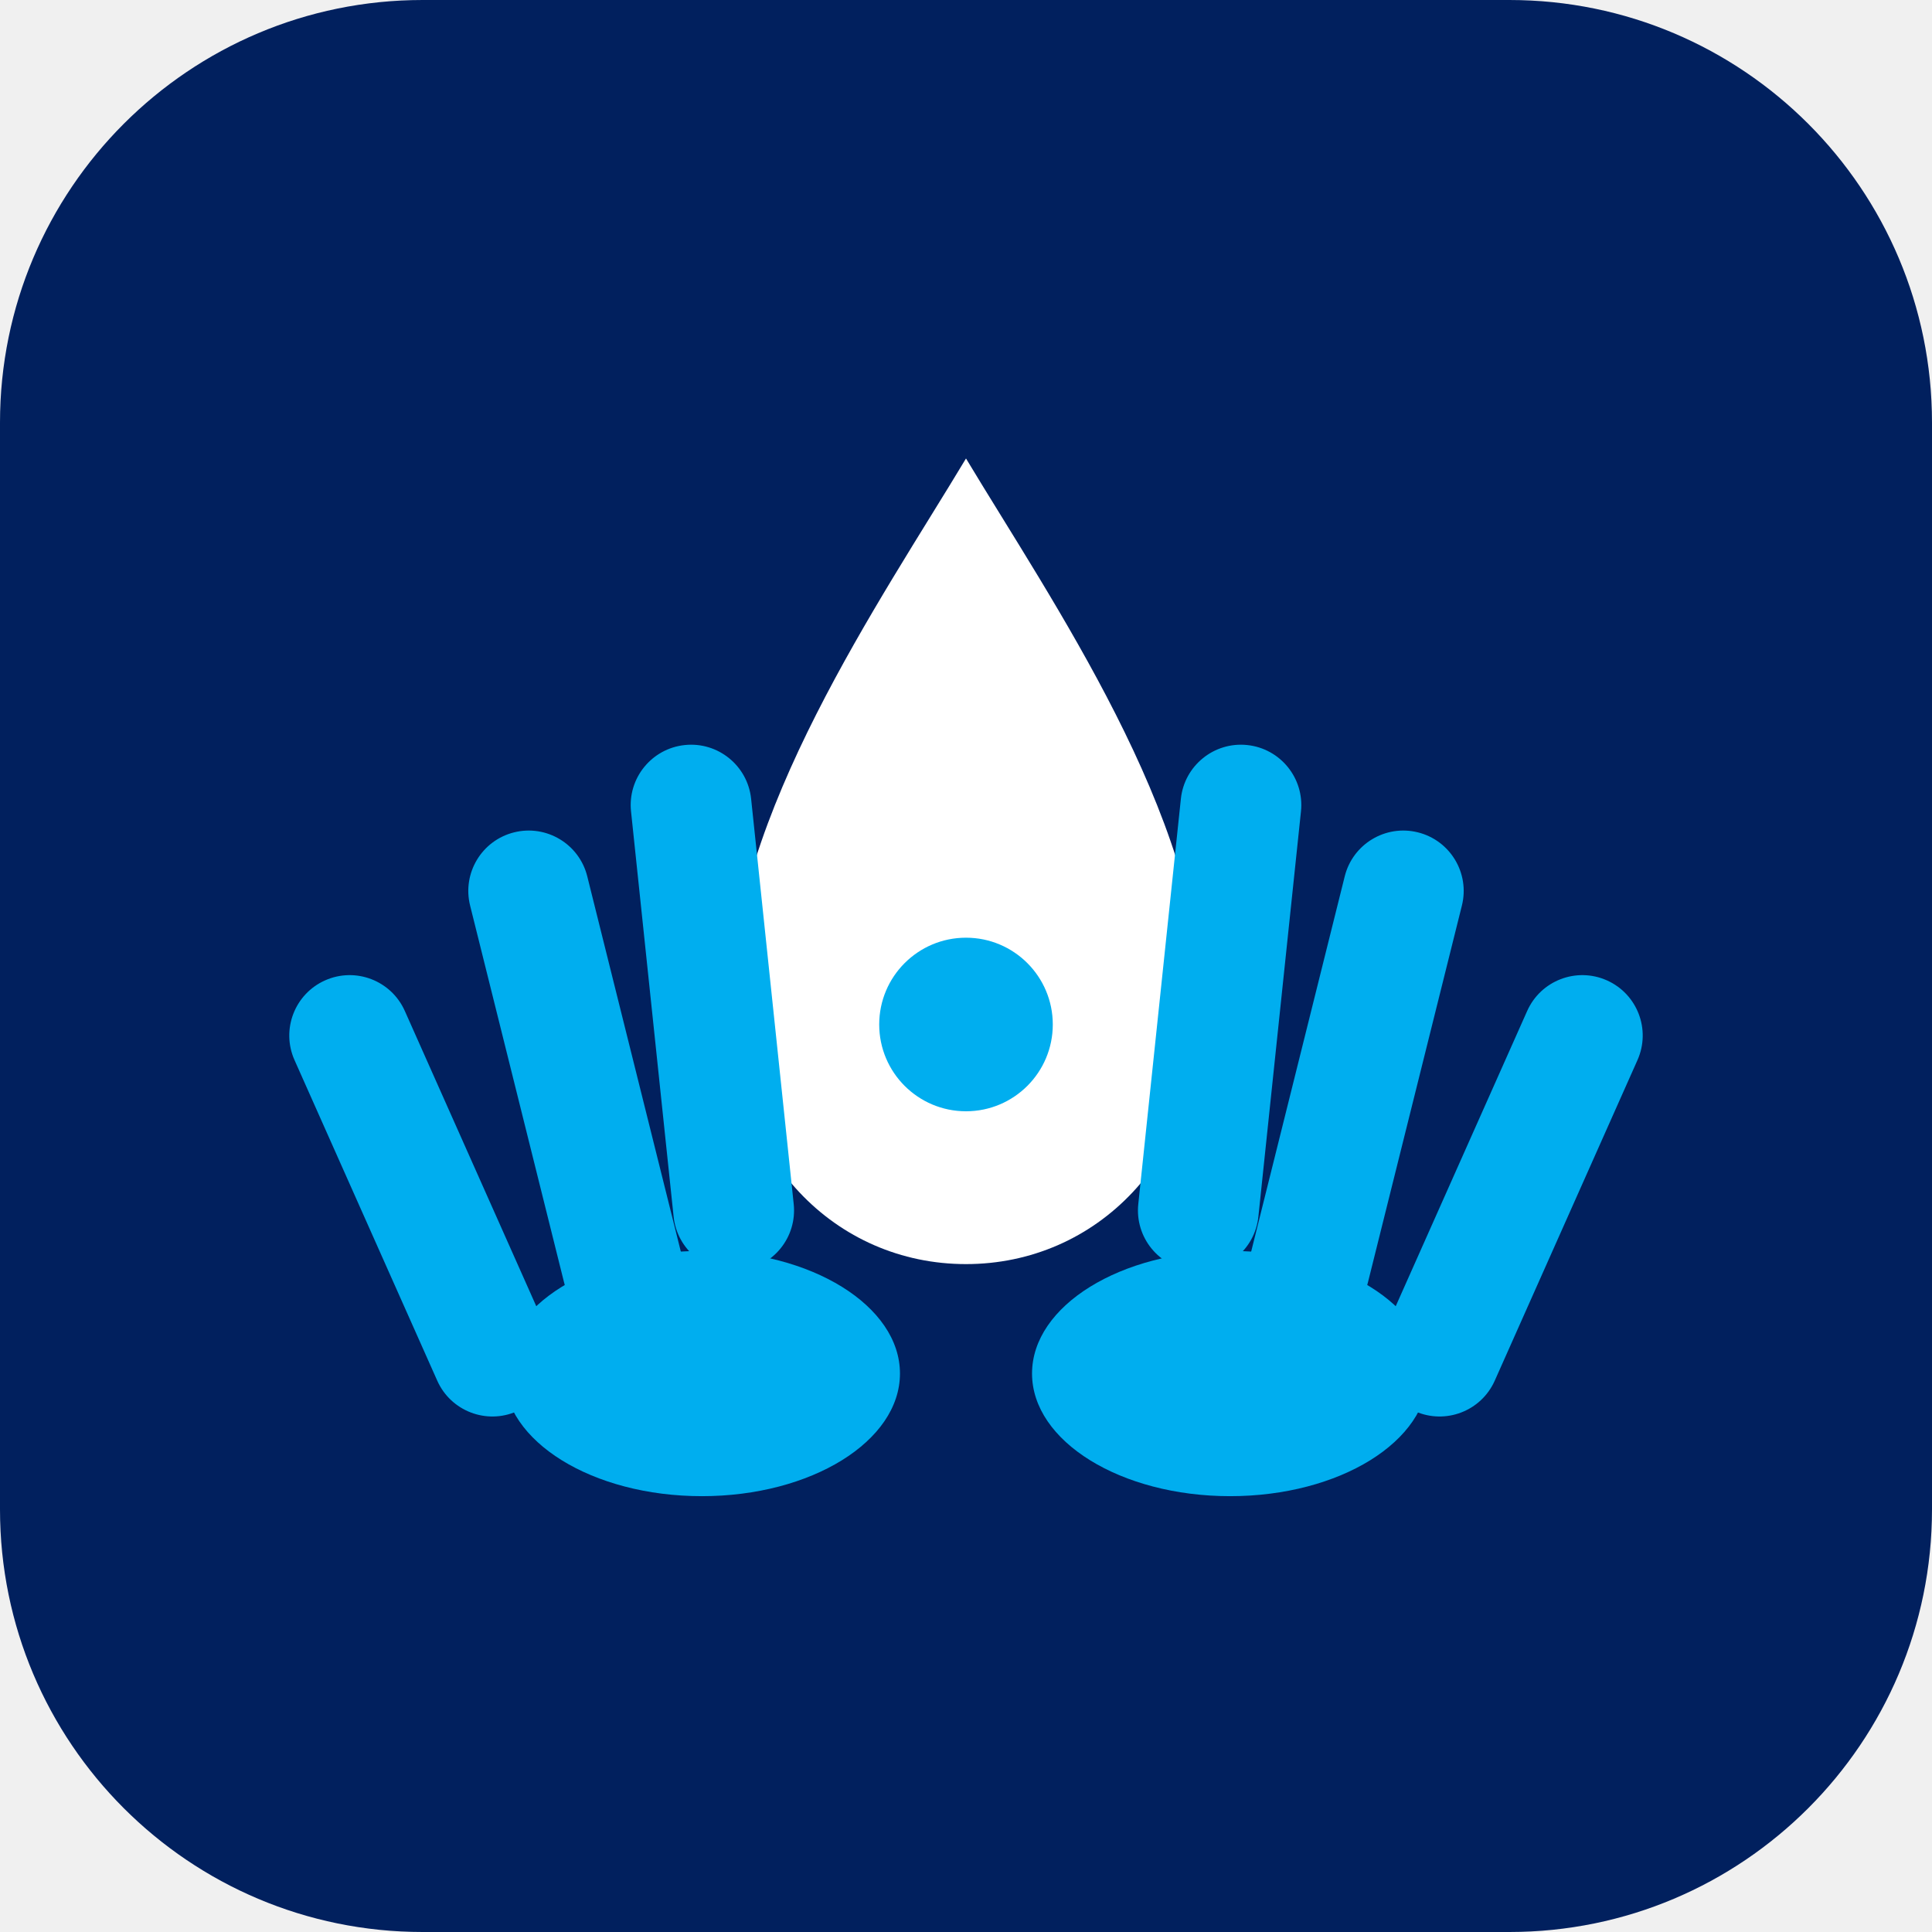
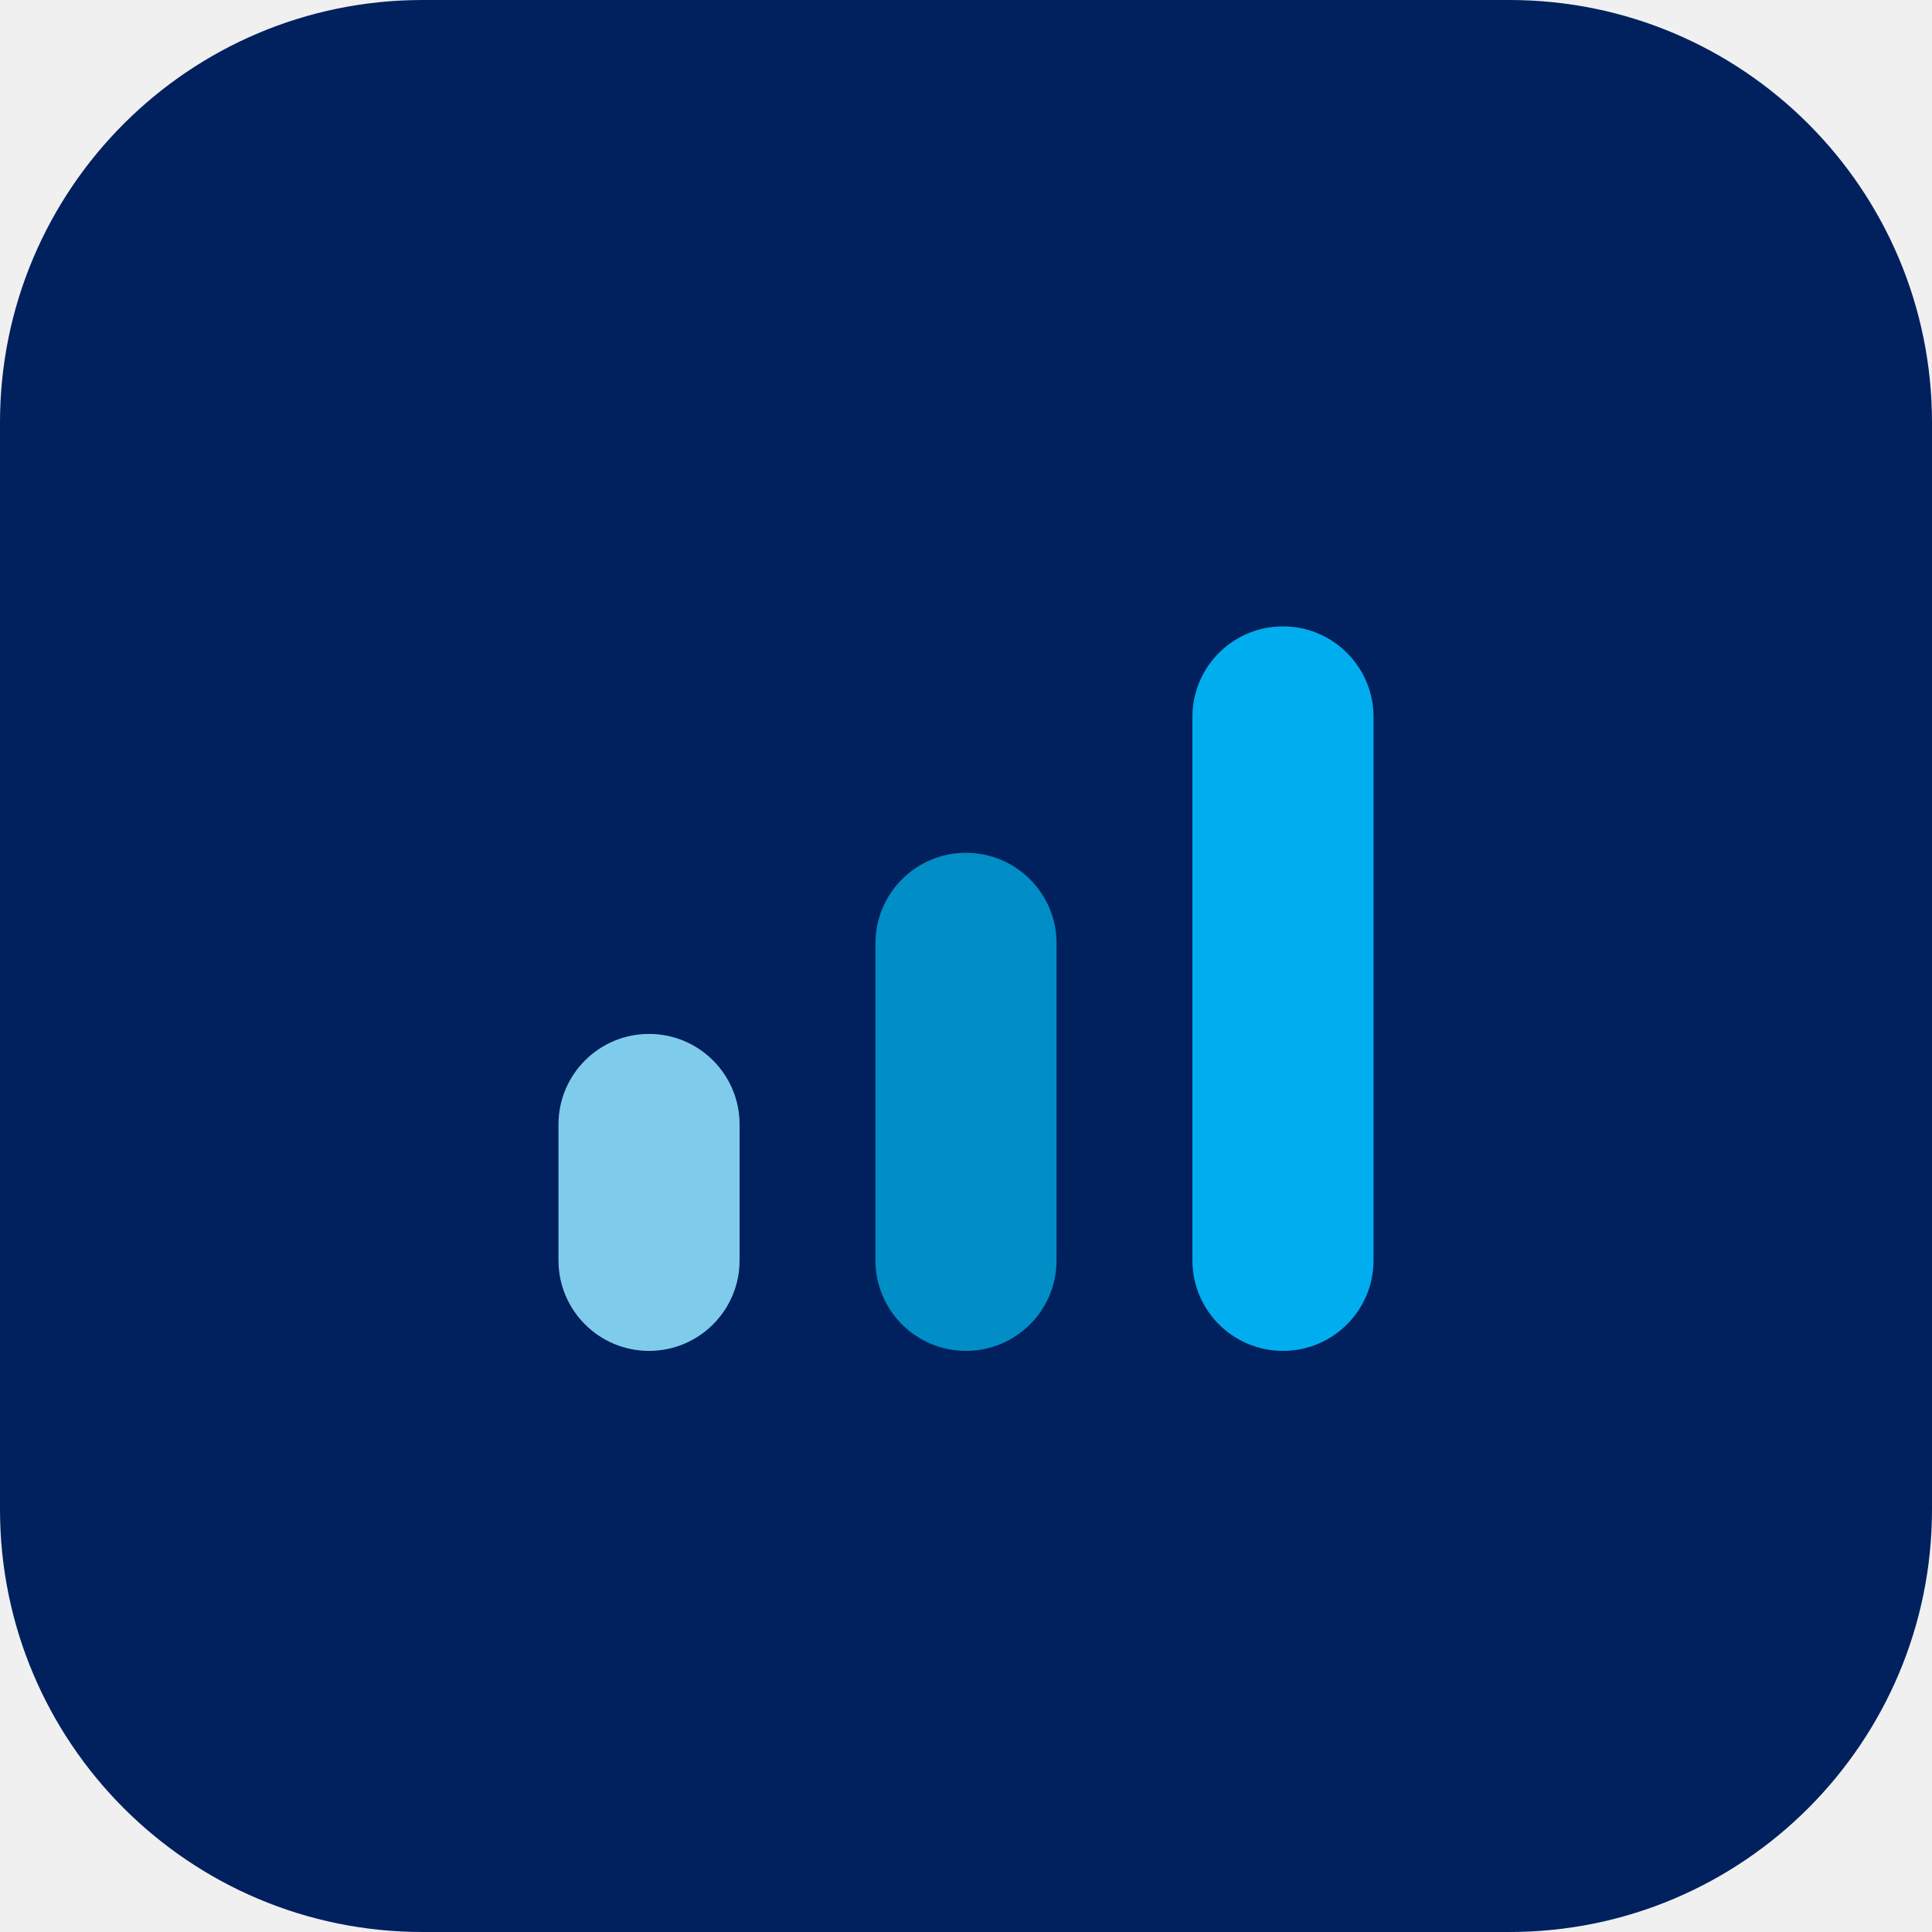
<svg xmlns="http://www.w3.org/2000/svg" viewBox="0 0 512 512">
  <rect width="512" height="512" rx="112" fill="#01205E" />
-   <g transform="translate(96, 104) scale(5)">
-     <path d="M32 3.5 C27.5 11 19.5 22.5 19.5 32.5 C19.5 40.6 25.1 46.2 32 46.2 C38.9 46.2 44.5 40.6 44.5 32.5 C44.5 22.5 36.5 11 32 3.5 Z" fill="#FFFFFF" />
-     <circle cx="32" cy="33.5" r="4.6" fill="#00AEEF" />
-     <g fill="#00AEEF">
-       <ellipse cx="18" cy="52" rx="10.5" ry="6.5" />
-       <rect x="5" y="29" width="6.4" height="25" rx="3.2" transform="rotate(-24 8.2 54)" />
-       <rect x="11.5" y="22.5" width="6.4" height="27" rx="3.2" transform="rotate(-14 14.7 50)" />
-       <rect x="17.5" y="18.5" width="6.4" height="28" rx="3.2" transform="rotate(-6 20.7 53)" />
-     </g>
-     <g fill="#00AEEF" transform="translate(64,0) scale(-1,1)">
-       <ellipse cx="18" cy="52" rx="10.5" ry="6.5" />
-       <rect x="5" y="29" width="6.4" height="25" rx="3.2" transform="rotate(-24 8.2 54)" />
-       <rect x="11.5" y="22.5" width="6.4" height="27" rx="3.2" transform="rotate(-14 14.7 50)" />
-       <rect x="17.5" y="18.5" width="6.4" height="28" rx="3.2" transform="rotate(-6 20.7 53)" />
-     </g>
+   <g transform="translate(64, 46) scale(6)">
+     <rect x="14" y="38" width="8" height="14" rx="4" fill="#7FCBEC" />
+     <rect x="28" y="30" width="8" height="22" rx="4" fill="#018DC5" />
+     <rect x="42" y="20" width="8" height="32" rx="4" fill="#00AEEF" />
  </g>
</svg>
